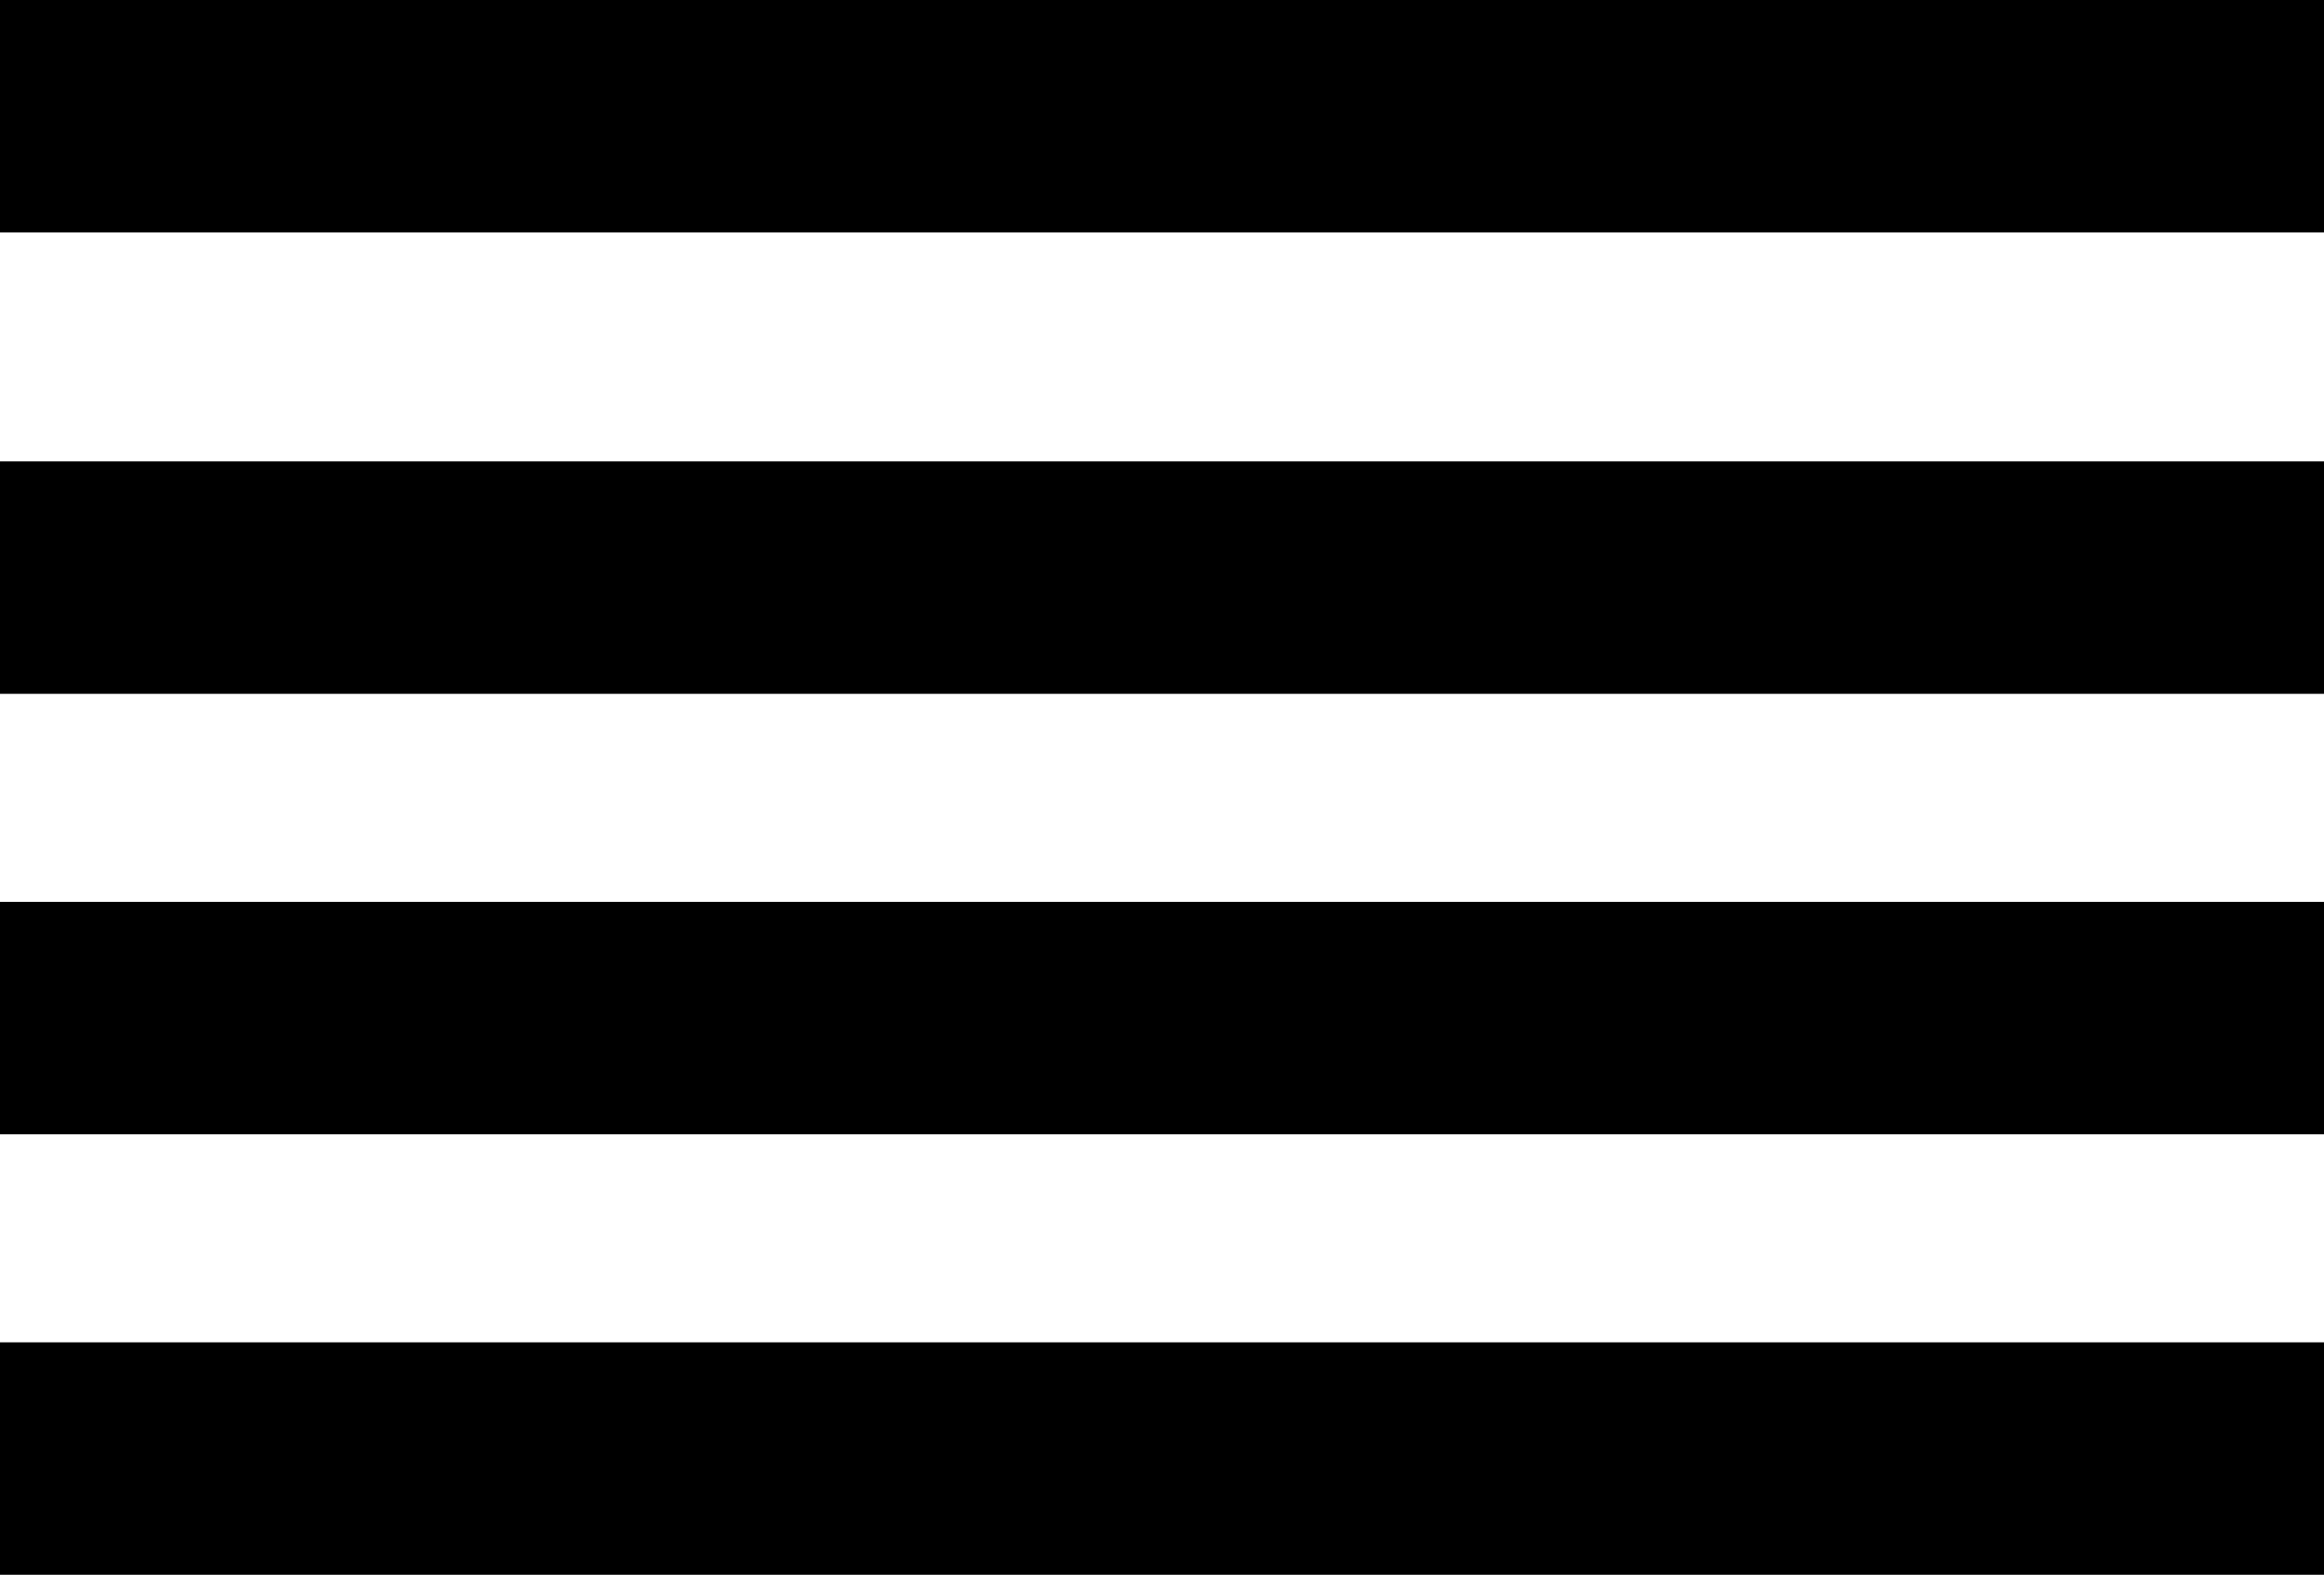
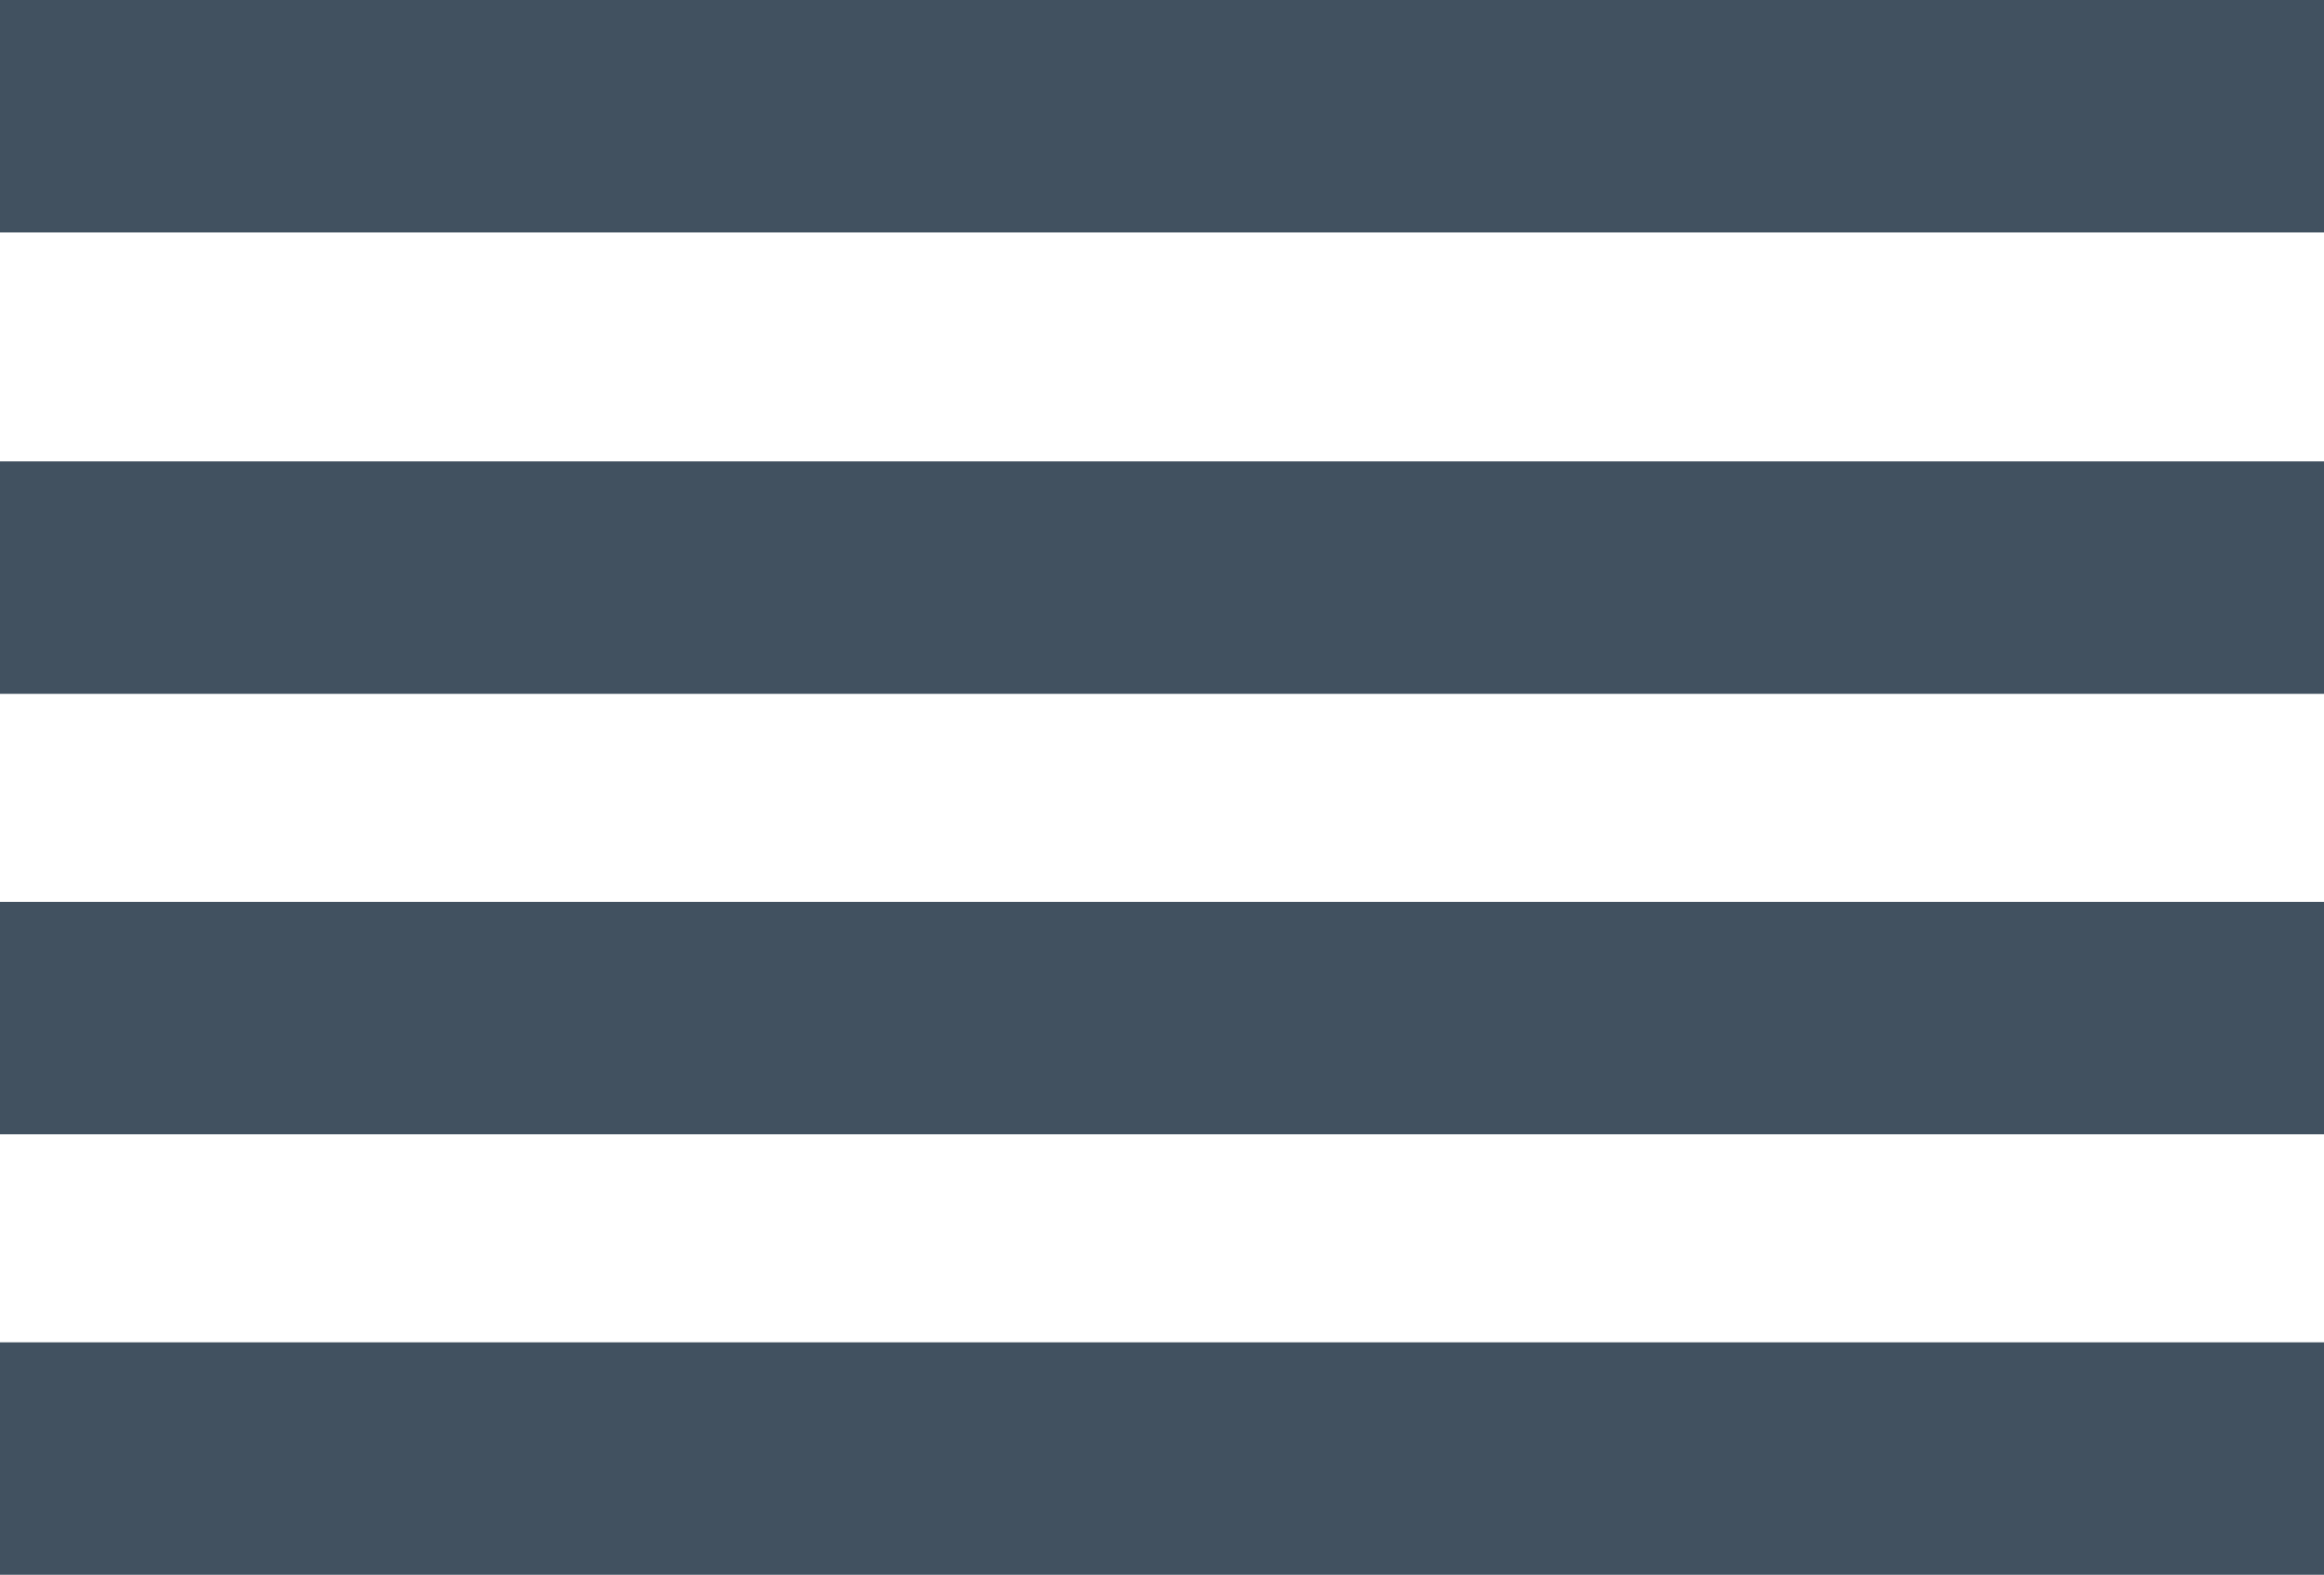
<svg xmlns="http://www.w3.org/2000/svg" viewBox="0 0 40 27.1">
  <g>
-     <rect y="7.94" width="40" height="4" />
-     <rect width="40" height="4" />
-     <rect y="15.52" width="40" height="4" />
-     <rect y="23.1" width="40" height="4" />
+     <rect fill="#415160" y="7.94" width="40" height="4" />
+     <rect fill="#415160" width="40" height="4" />
+     <rect fill="#415160" y="15.52" width="40" height="4" />
+     <rect fill="#415160" y="23.1" width="40" height="4" />
  </g>
</svg>
